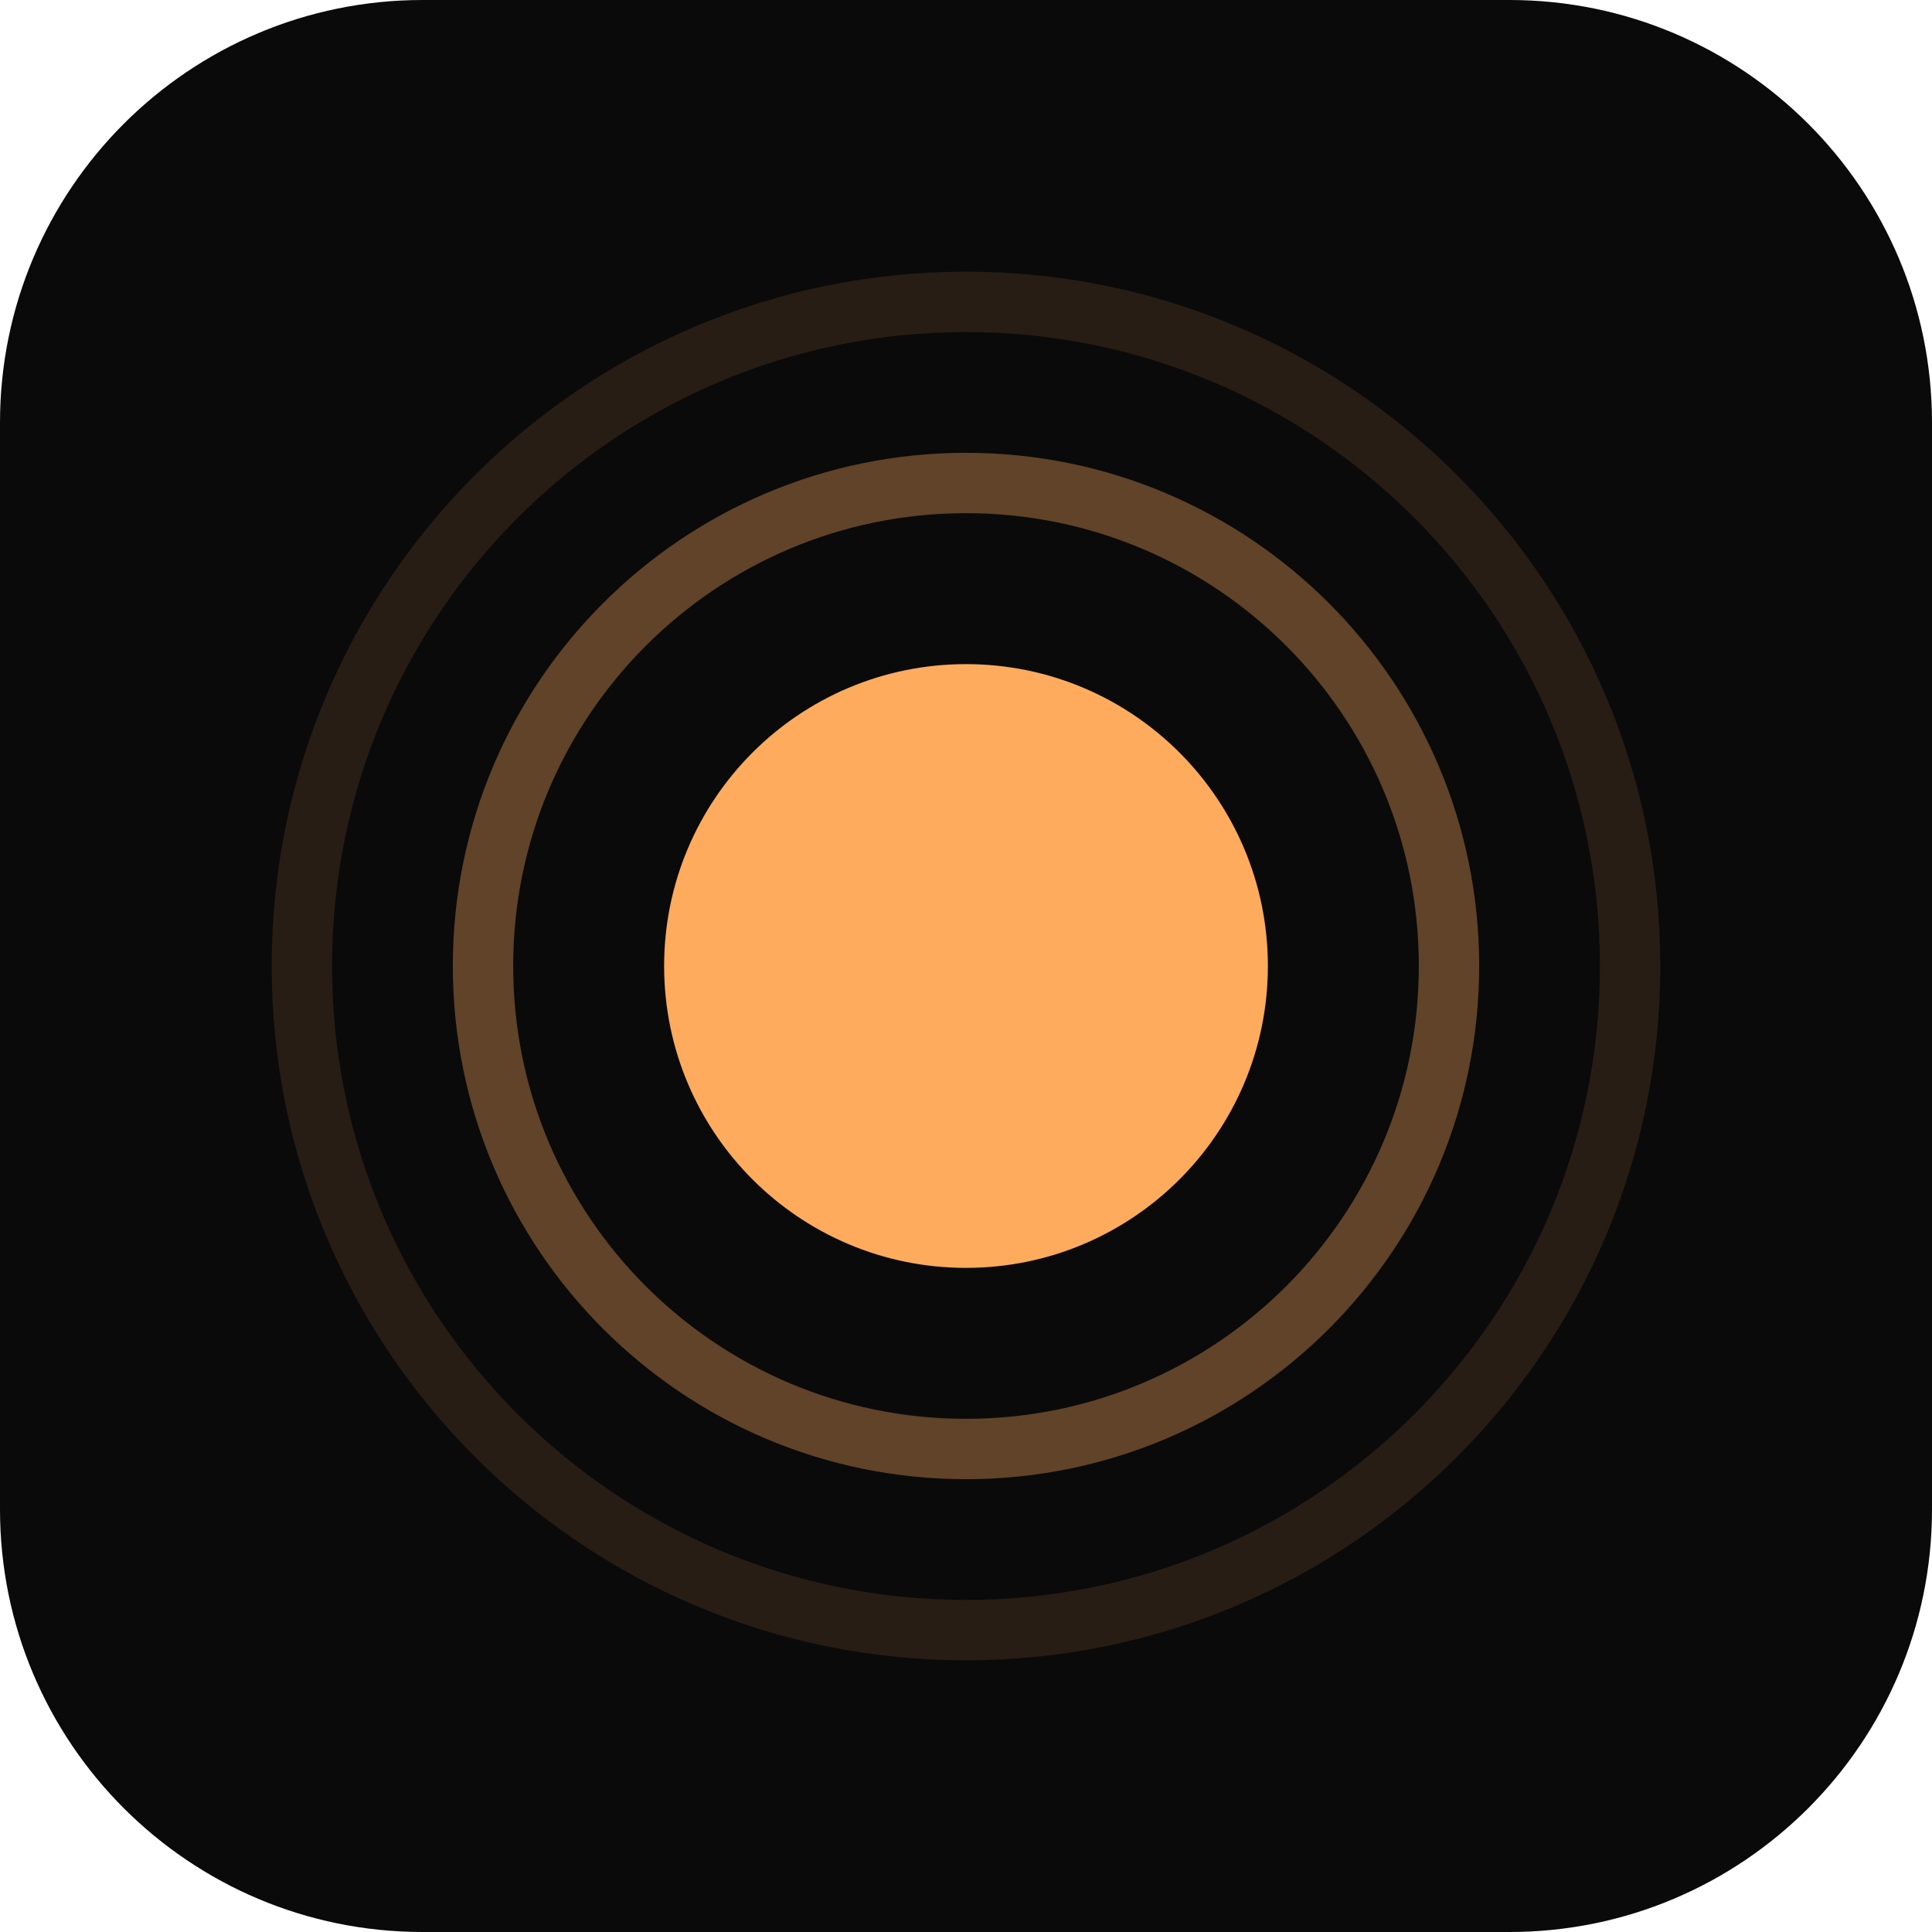
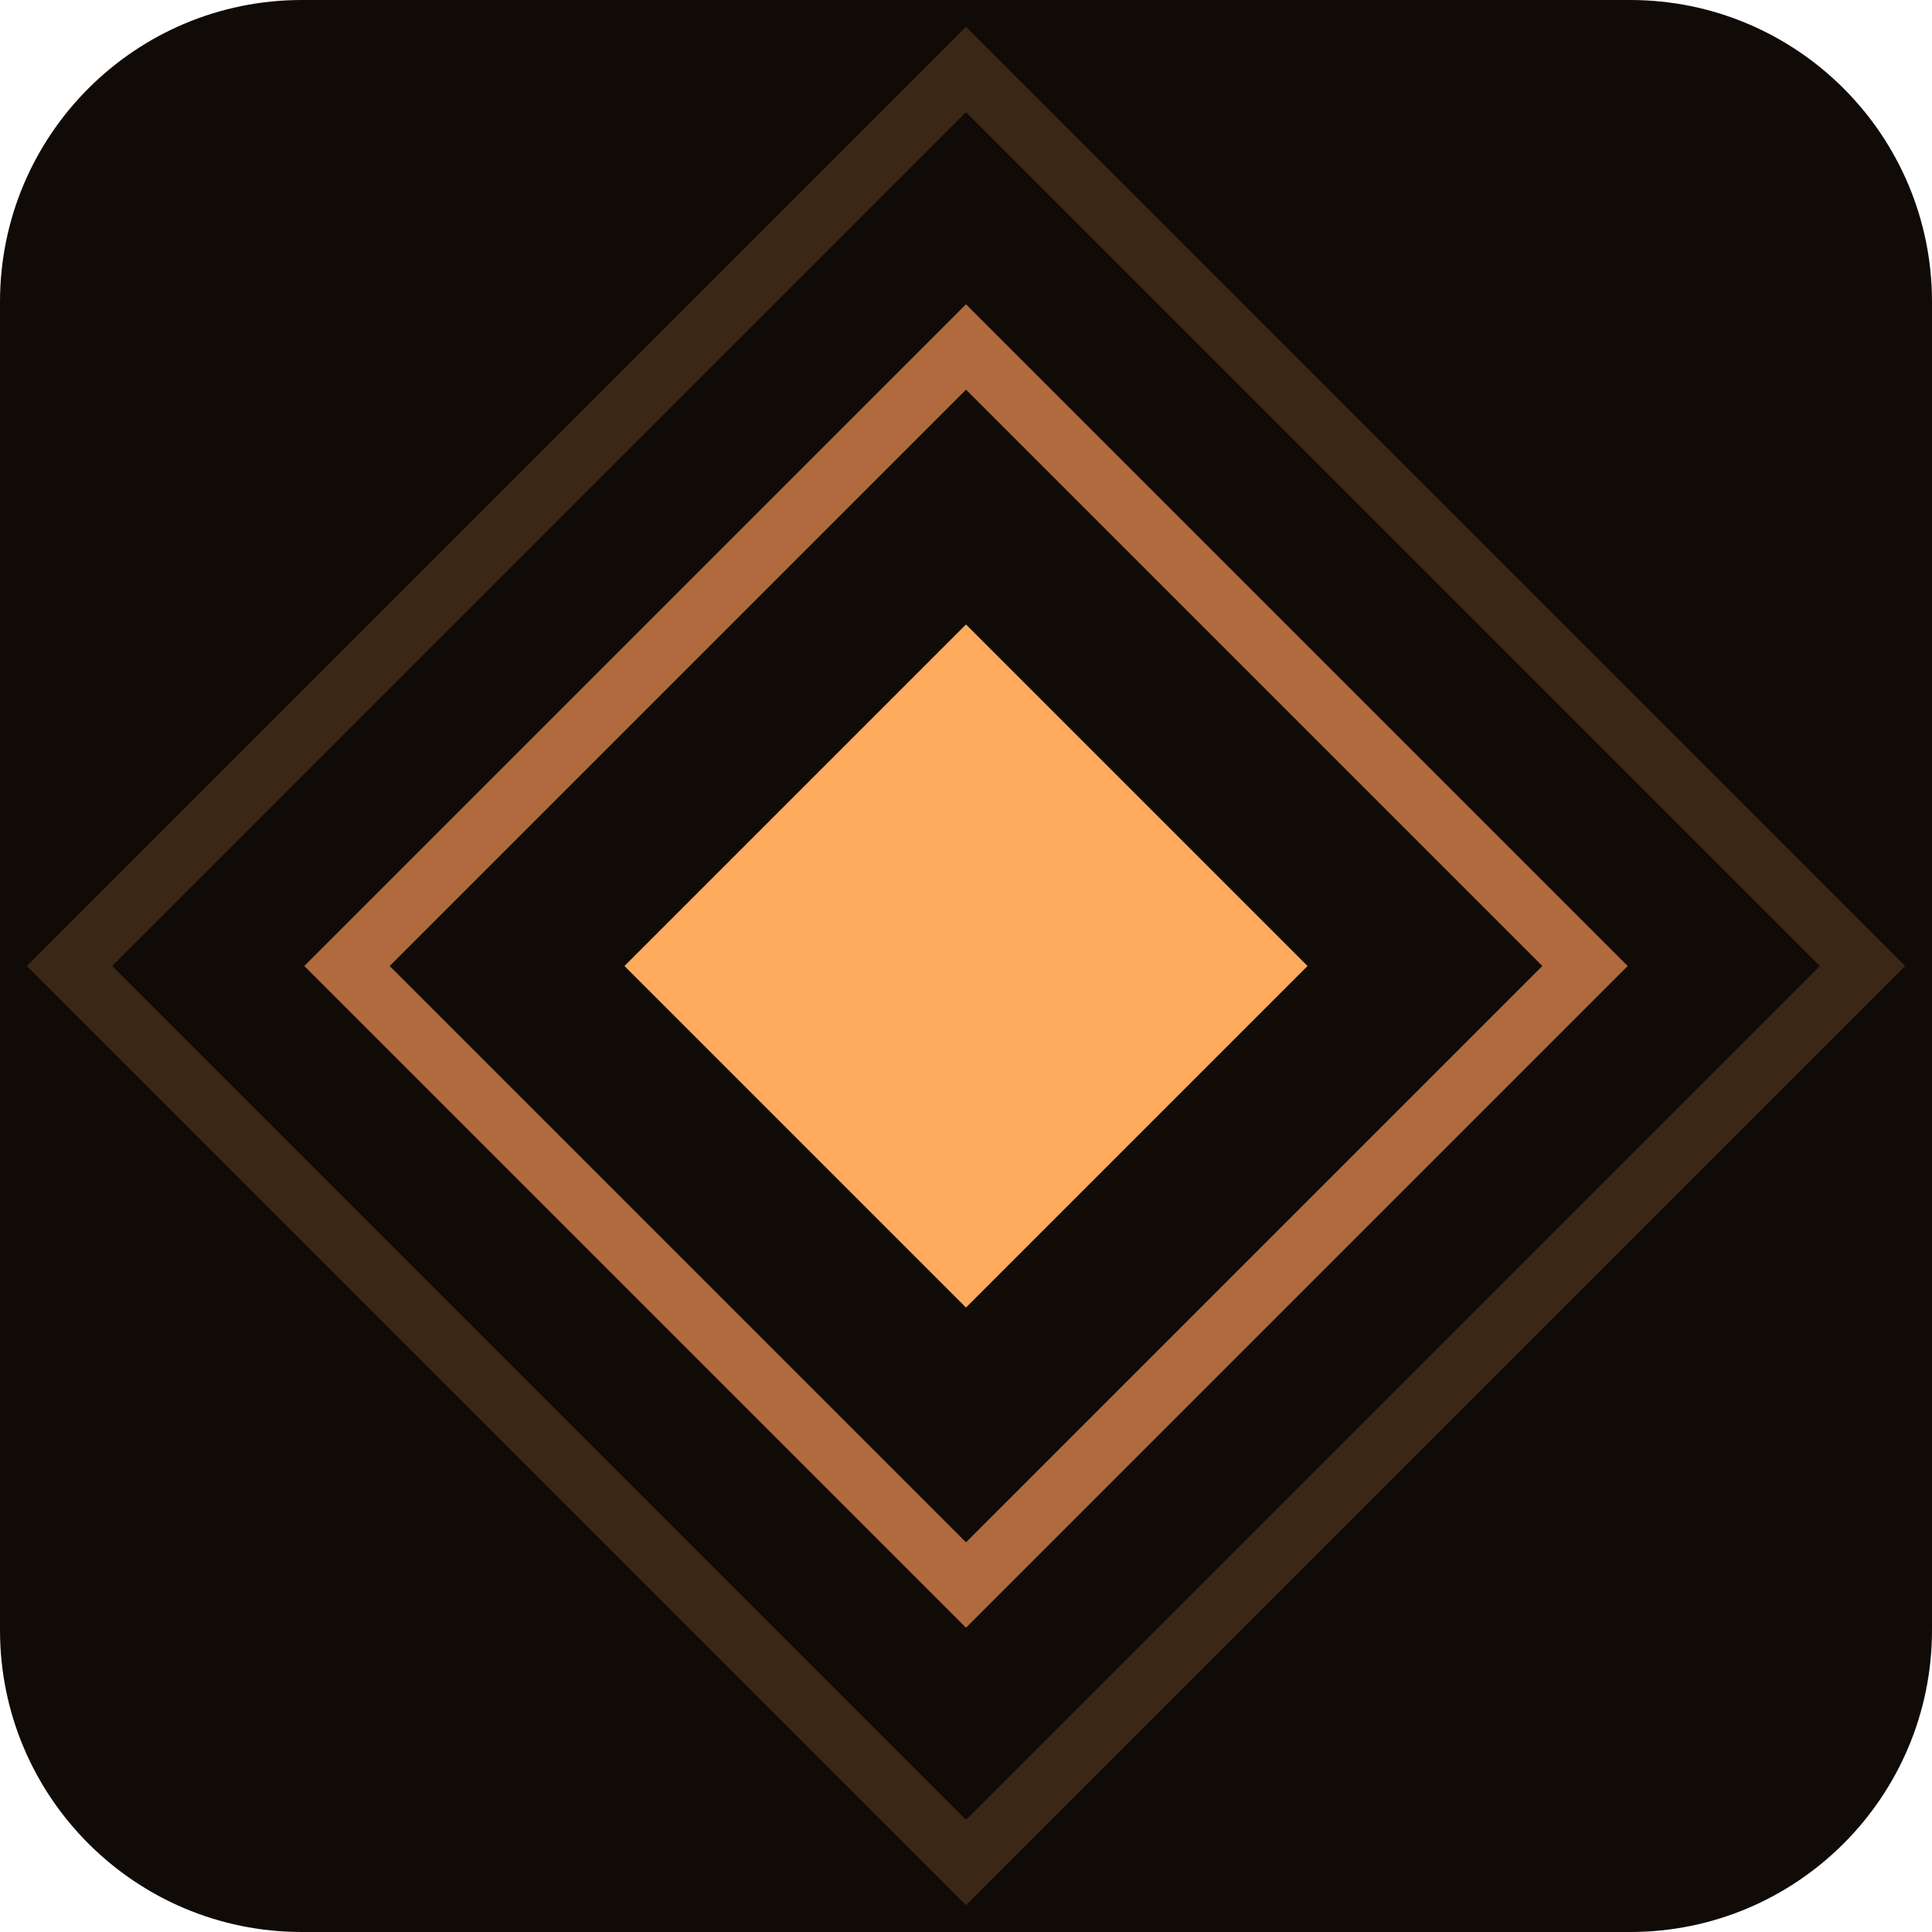
<svg xmlns="http://www.w3.org/2000/svg" viewBox="0 0 64 64">
-   <rect width="64" height="64" rx="14" fill="#0a0a0a" />
-   <circle cx="32" cy="32" r="10" fill="#ffab5e" />
-   <circle cx="32" cy="32" r="16" fill="none" stroke="#ffab5e" stroke-opacity=".35" stroke-width="2" />
-   <circle cx="32" cy="32" r="22" fill="none" stroke="#ffab5e" stroke-opacity=".12" stroke-width="2" />
+   <rect width="64" height="64" rx="10" fill="#100b07" />
+   <rect x="24" y="24" width="16" height="16" transform="rotate(45 32 32)" fill="#ffab5e" />
+   <rect x="17.5" y="17.5" width="29" height="29" transform="rotate(45 32 32)" fill="none" stroke="#b06a3d" stroke-width="2" />
+   <rect x="11" y="11" width="42" height="42" transform="rotate(45 32 32)" fill="none" stroke="#ffab5e" stroke-opacity=".18" stroke-width="2" />
</svg>
